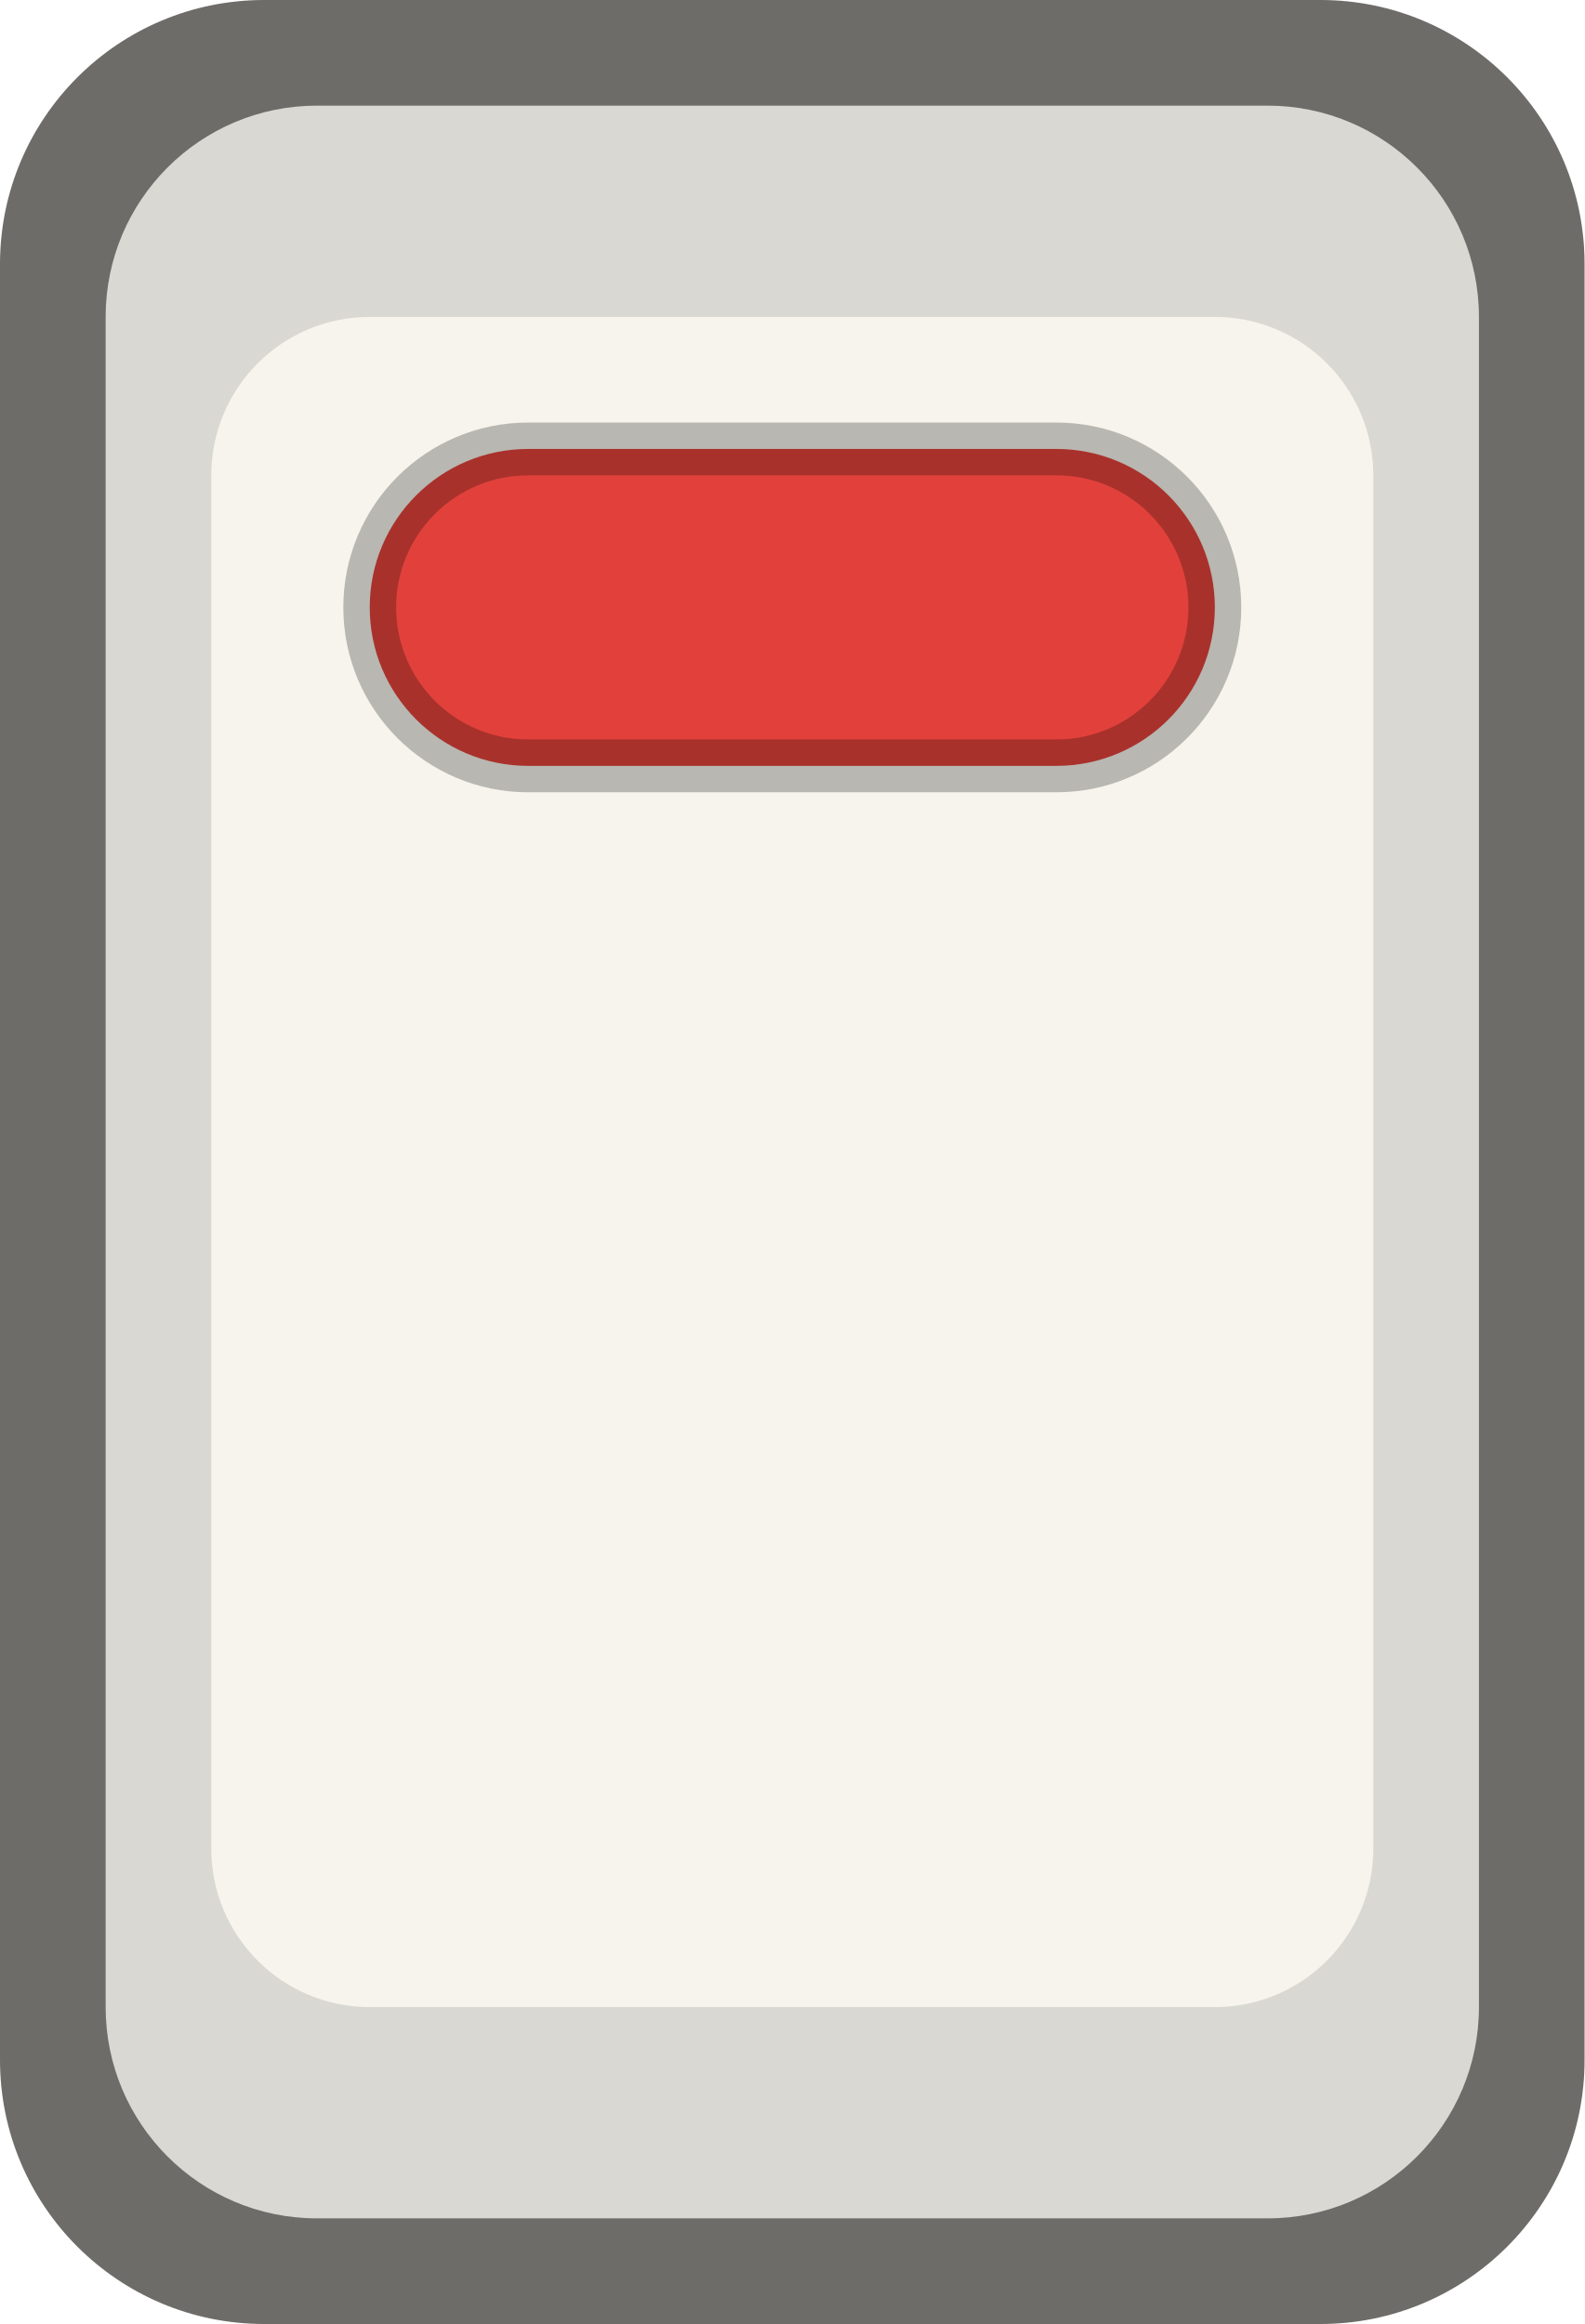
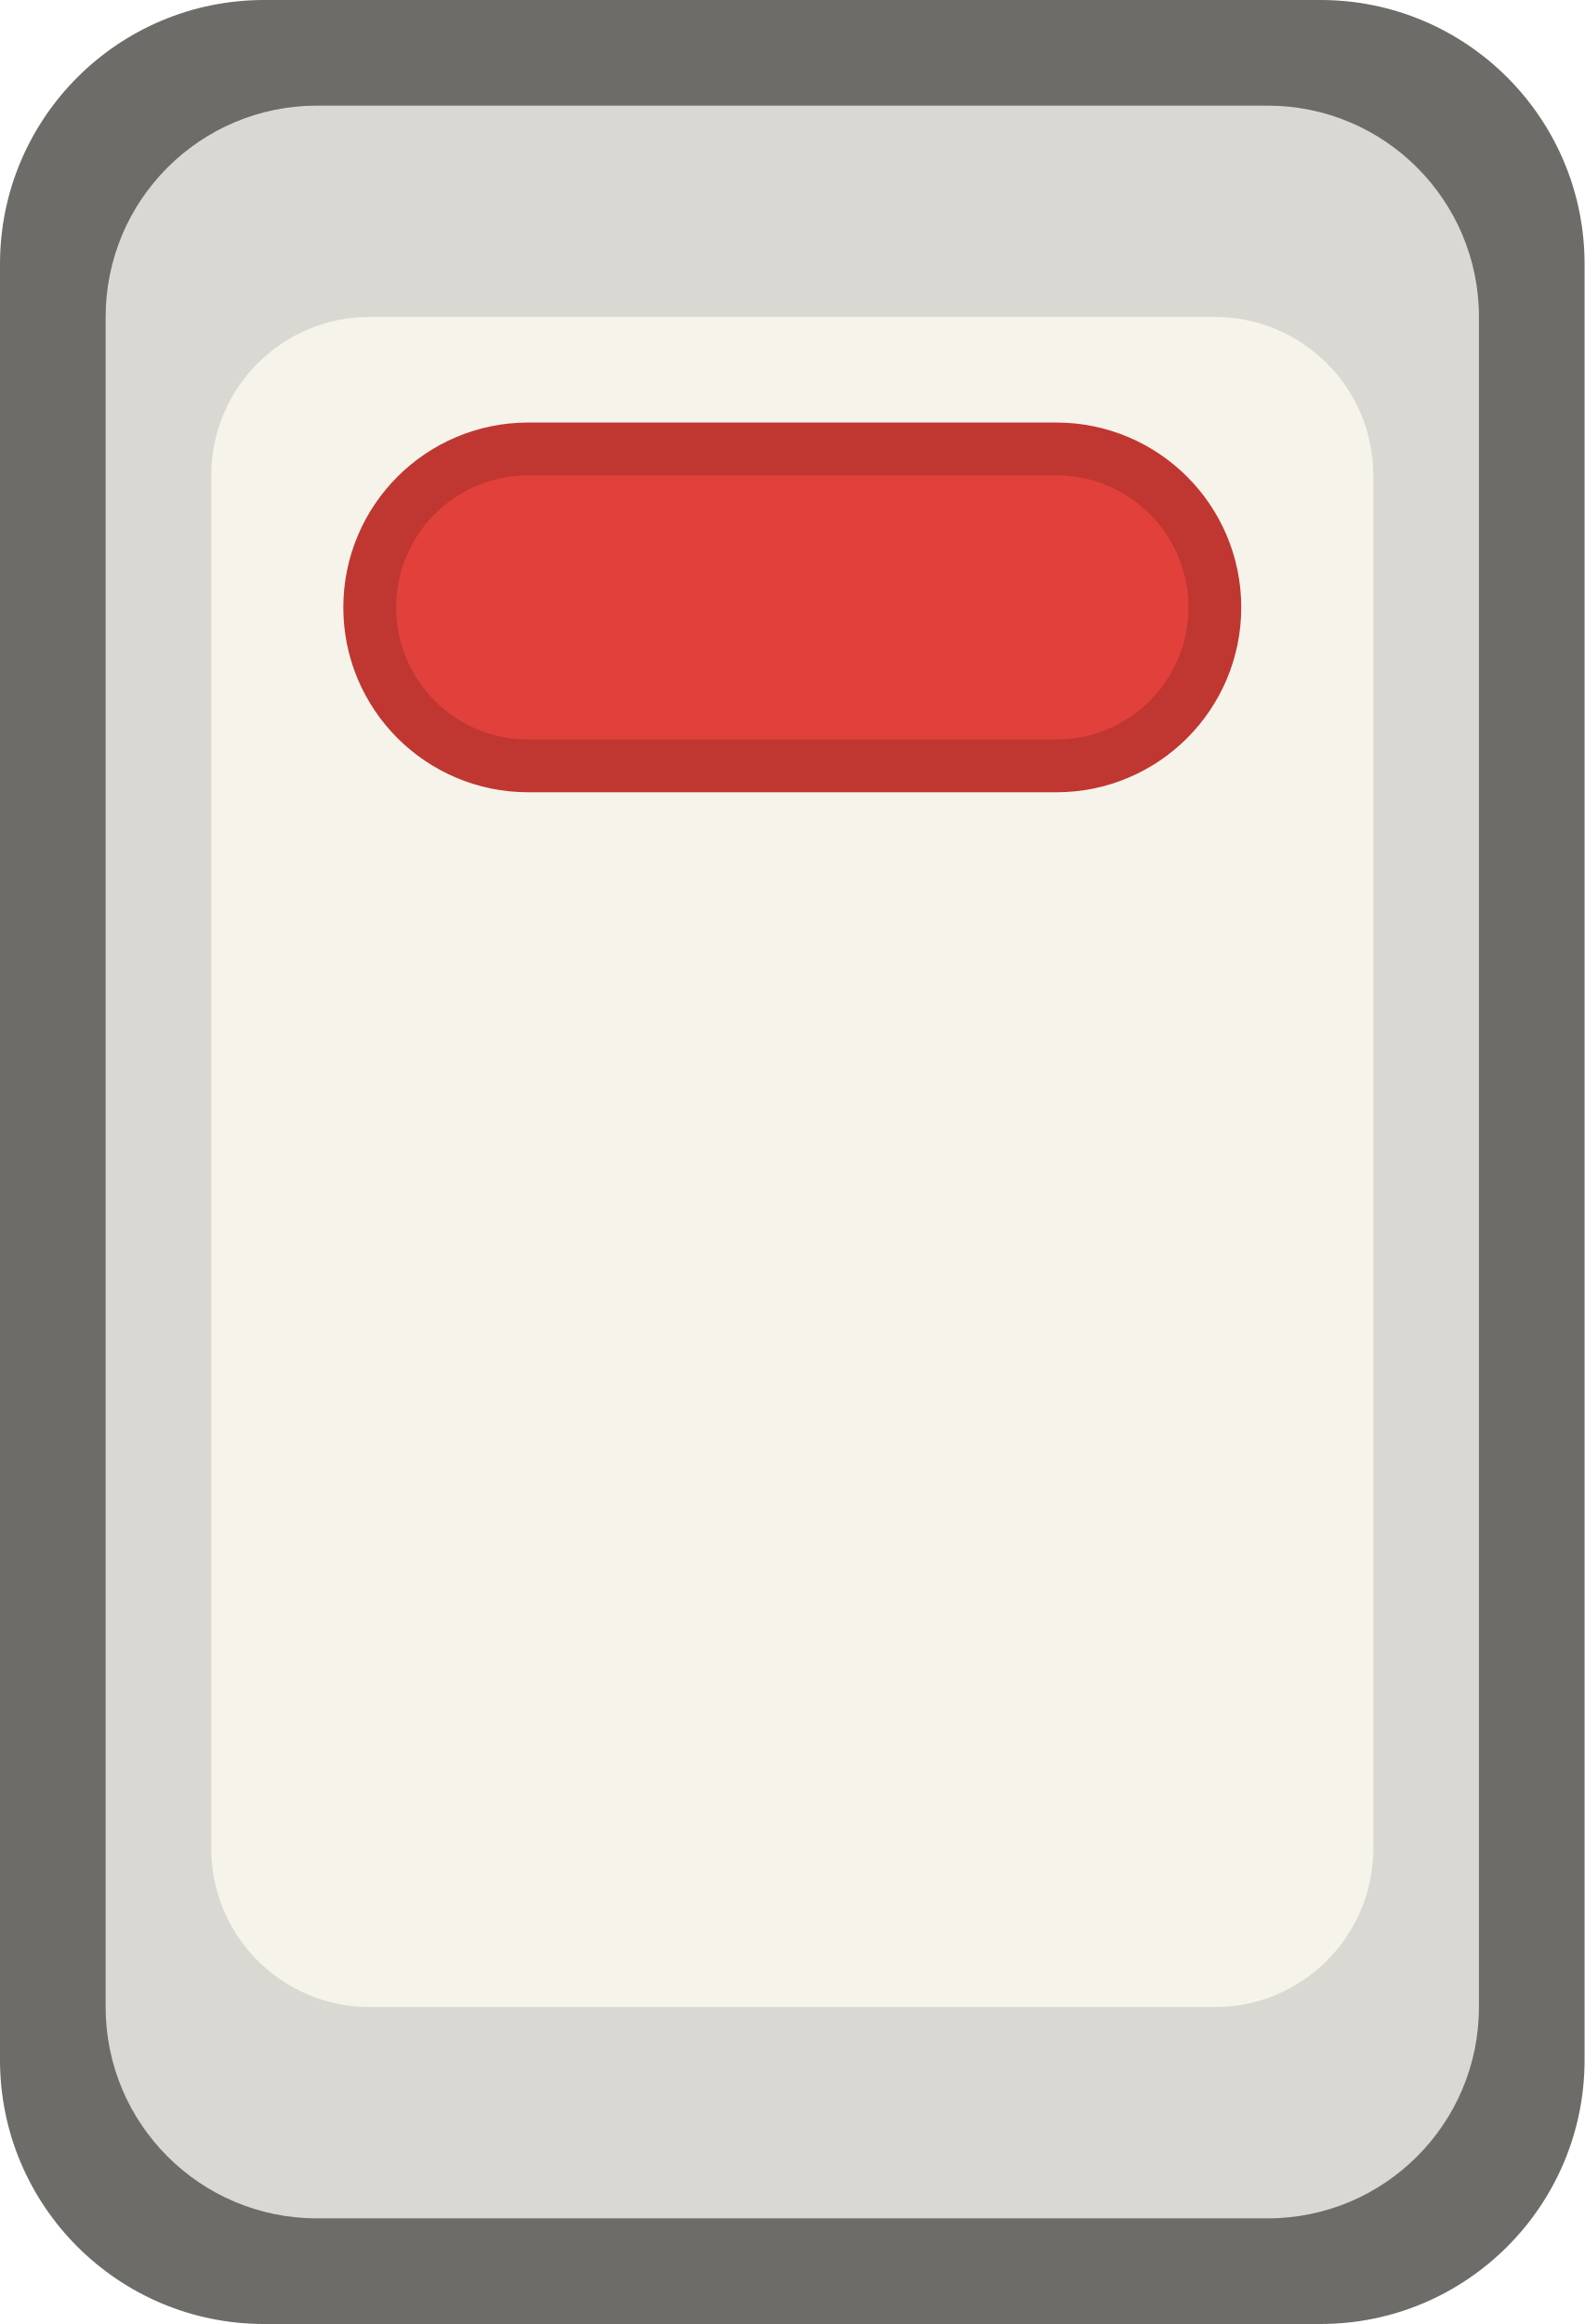
<svg xmlns="http://www.w3.org/2000/svg" width="15" height="22" viewBox="0 0 15 22">
  <rect x="0" y="0" width="15" height="22" rx="2.5" fill="#6e6c68" />
  <rect x="1" y="1" width="13" height="20" rx="2" fill="#dad8d2" />
-   <rect x="2" y="3" width="11" height="16" rx="1.5" fill="#f6f4ec" />
+   <rect x="2" y="3" width="11" height="16" rx="1.5" fill="#f6f3ea" />
  <rect x="3.5" y="4.25" width="8" height="3" rx="1.5" fill="#e2413b" />
-   <rect x="3.5" y="4.25" width="8" height="3" rx="1.5" fill="none" stroke="#00000040" stroke-width="0.5" />
+   <rect x="3.5" y="4.25" width="8" height="3" rx="1.5" fill="none" stroke="#c03732" stroke-width="0.5" />
</svg>
